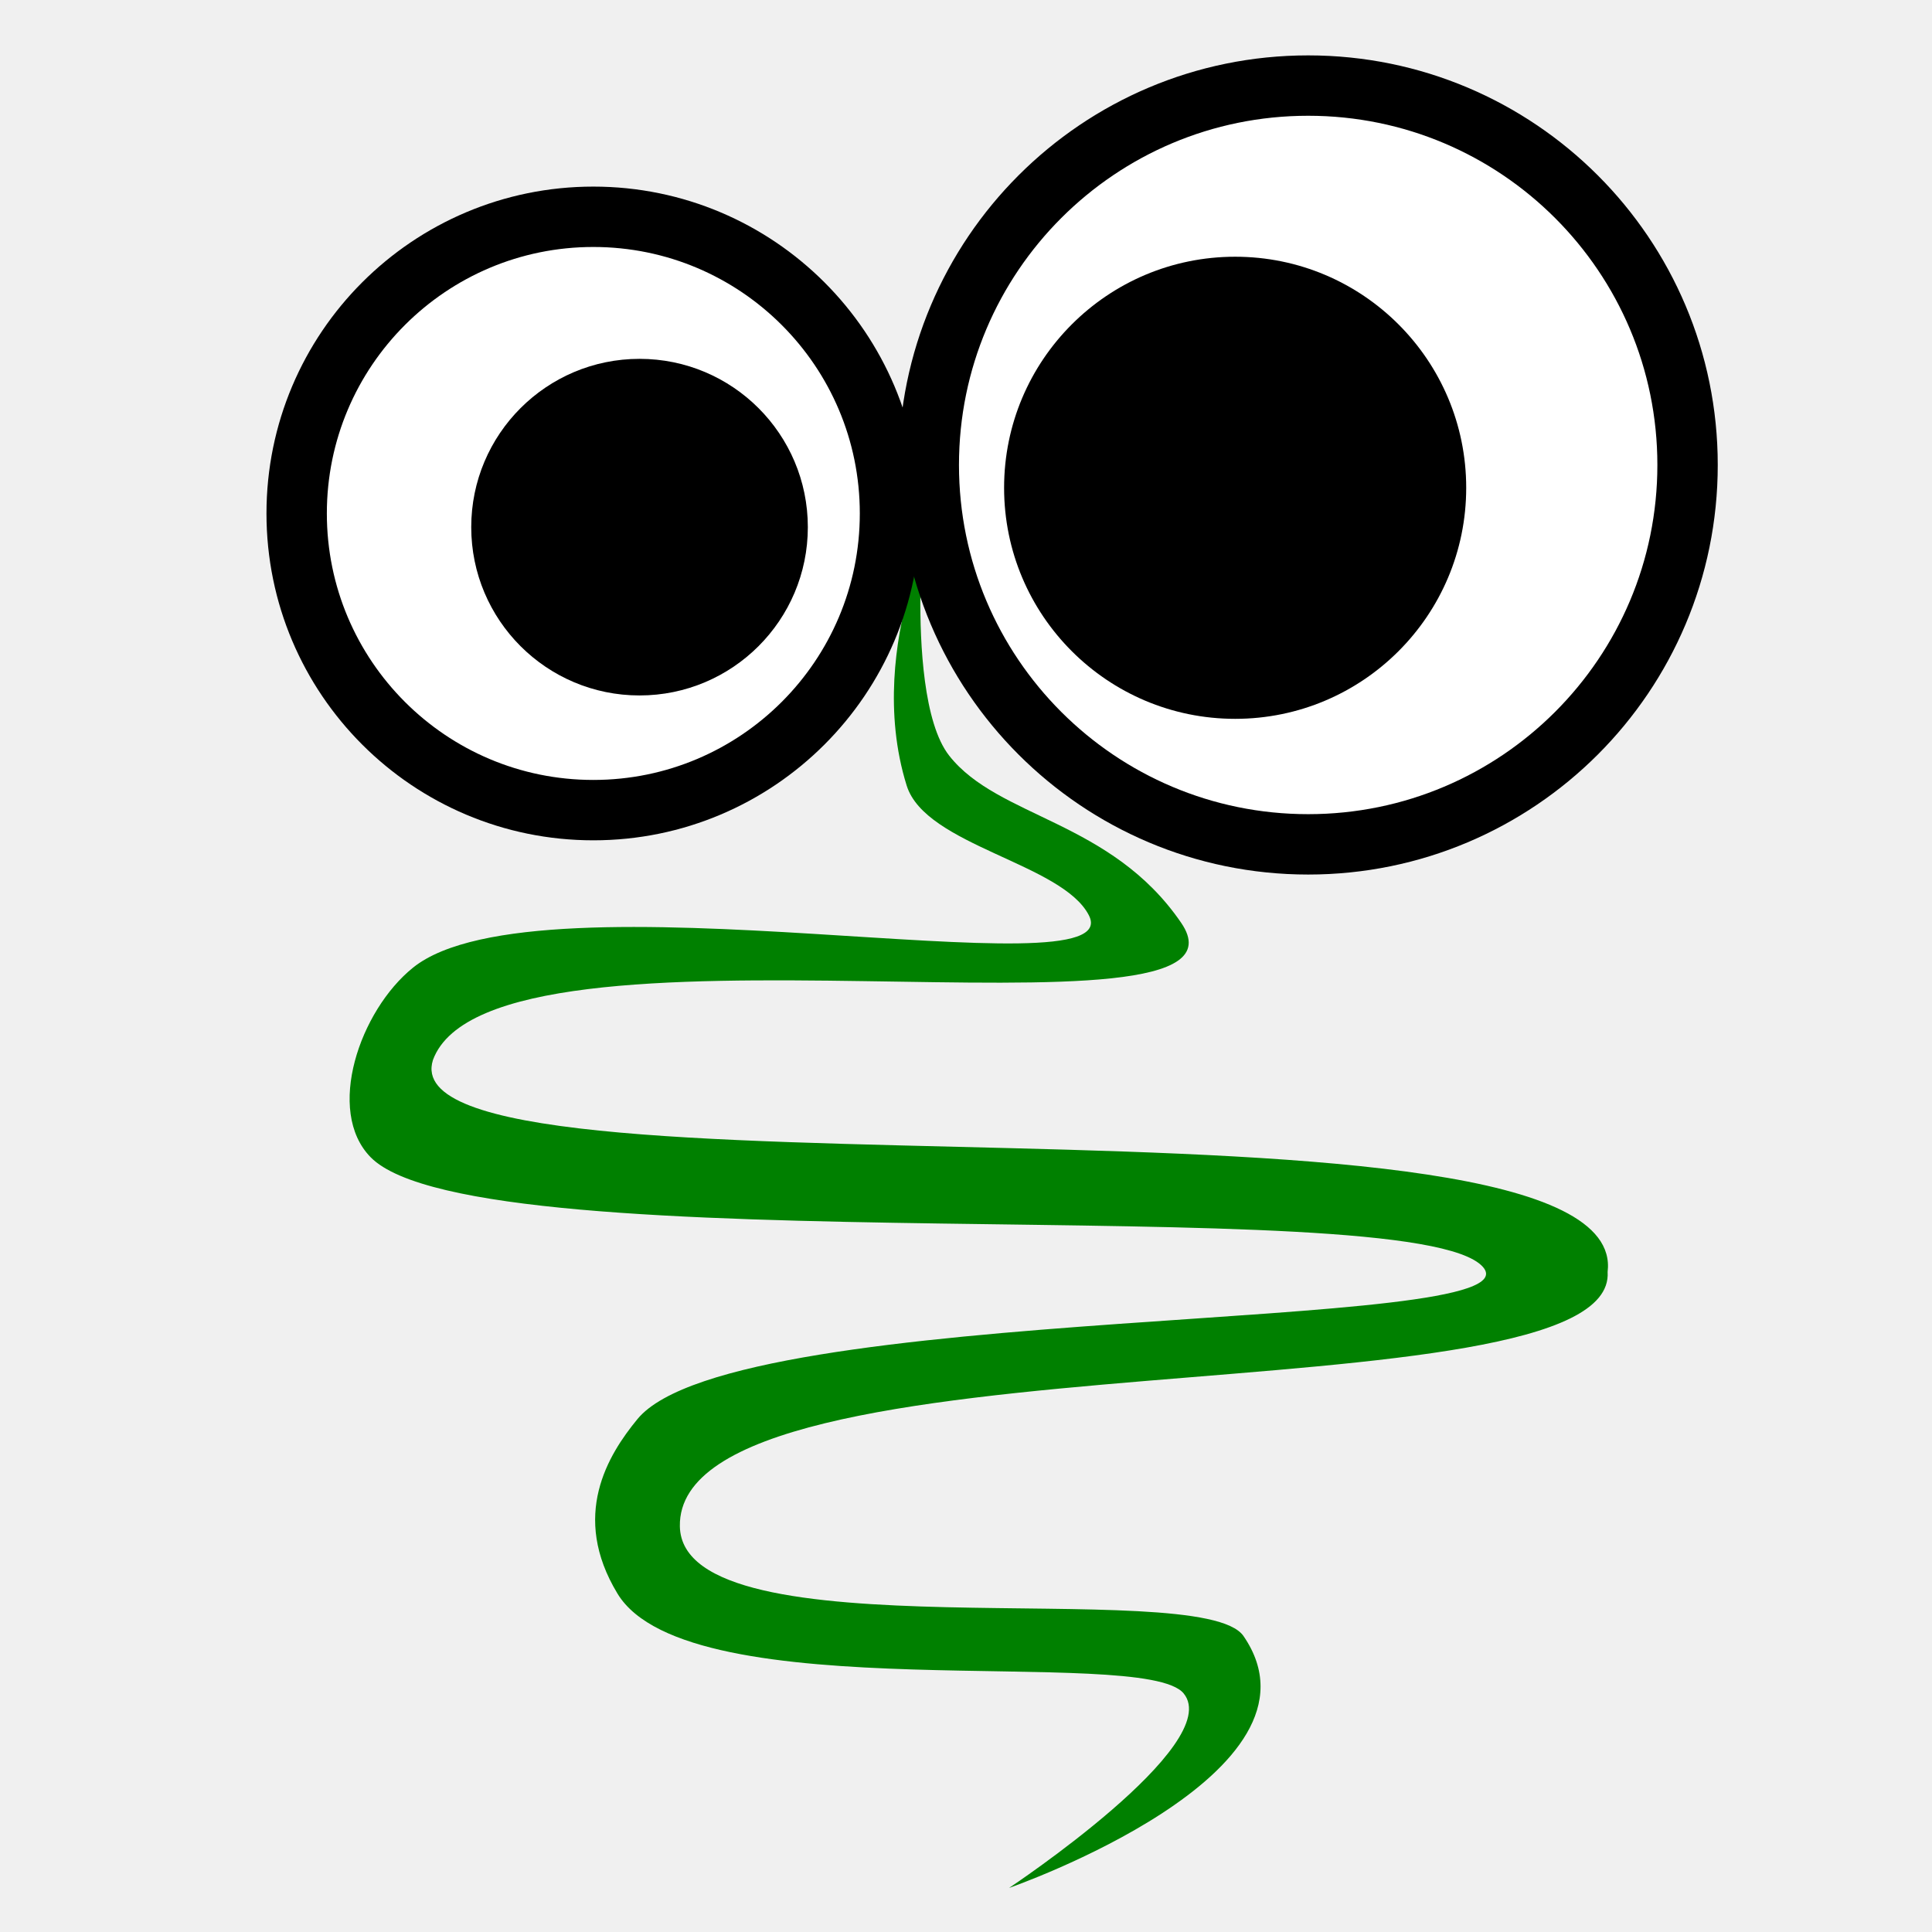
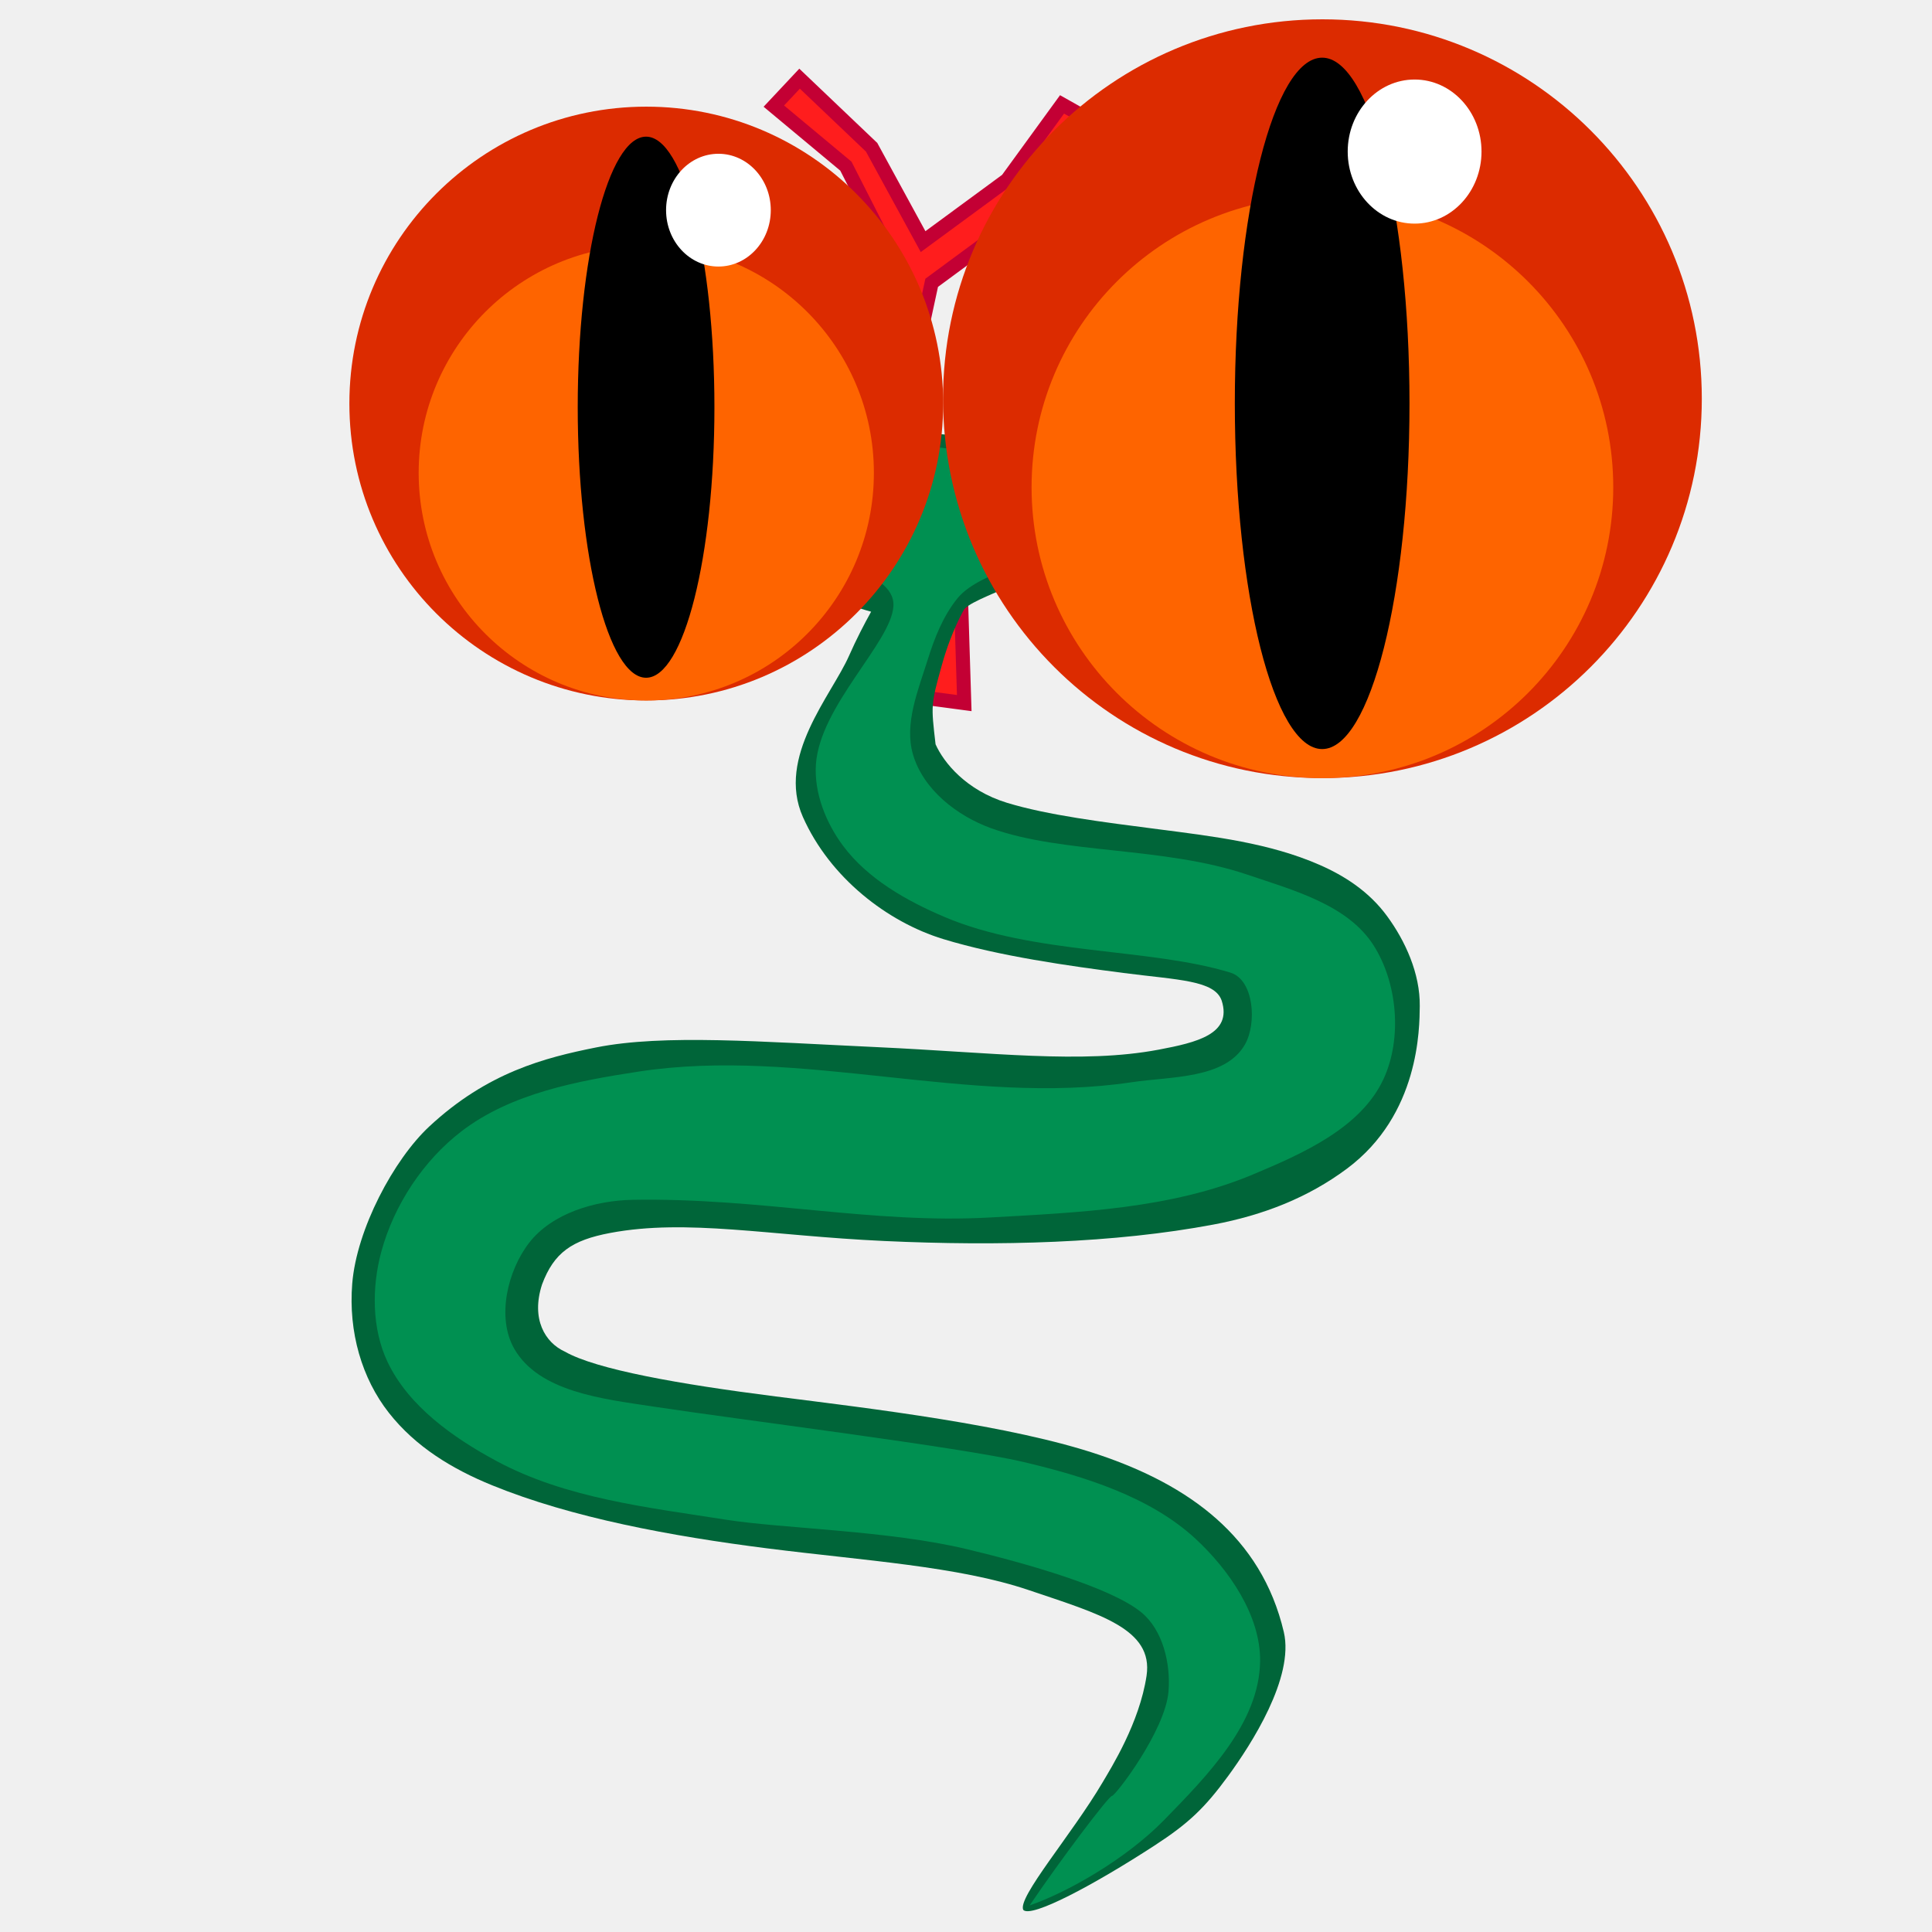
<svg xmlns="http://www.w3.org/2000/svg" width="256mm" height="256mm" viewBox="0 0 256 256" version="1.1" id="svg8">
  <defs id="defs2" />
-   <g id="layer2" style="display:inline">
-     <path id="path863" style="fill:#008000;fill-opacity:1;stroke:none;stroke-width:1px;stroke-linecap:butt;stroke-linejoin:miter;stroke-opacity:1" d="M 457.129 204.211 A 71.193 46.838 0 0 0 385.941 251.049 A 71.193 46.838 0 0 0 454.773 297.859 C 448.777 319.995 442.654 356.942 454.076 393.436 C 463.518 423.601 531.926 432.292 545.314 458.383 C 566.101 498.89 269.769 433.944 206.836 484.611 C 180.133 506.11 162.926 556.37 185.604 579.537 C 239.532 634.631 707.601 594.716 742.658 634.492 C 772.583 668.445 368.216 651.15 319.246 710.682 C 304.487 728.624 285.603 759.092 309.254 798.111 C 345.166 857.36 572.579 823.455 592.777 848.072 C 613.694 873.564 505.348 945.494 505.348 945.494 C 505.348 945.494 670.057 888.148 622.754 819.344 C 601.362 788.228 341.597 830.261 340.479 764.389 C 338.771 663.866 810.103 713.179 805.107 636.99 C 817.597 534.572 191.848 609.513 216.828 530.826 C 246.804 449.641 637.733 529.663 591.527 462.131 C 556.39 410.776 500.016 409.764 475.371 378.447 C 462.469 362.052 460.7 322.33 460.93 297.82 A 71.193 46.838 0 0 0 528.328 251.049 A 71.193 46.838 0 0 0 457.135 204.211 A 71.193 46.838 0 0 0 457.129 204.211 z " transform="scale(0.2645833)" />
-     <path style="fill:none;stroke:#000000;stroke-width:0.265px;stroke-linecap:butt;stroke-linejoin:miter;stroke-opacity:1" d="M 30.072,95.504 Z" id="path875" />
+   <g id="layer3" style="display:inline">
+     <path style="display:inline;fill:#ff1d1d;fill-opacity:1;stroke:#c30034;stroke-width:1.865;stroke-linecap:butt;stroke-linejoin:miter;stroke-miterlimit:4;stroke-dasharray:none;stroke-opacity:1" d="m 127.315,78.616 -8.183,-21.139 4.319,-20.003 12.956,-9.547 7.956,-12.047 -3.637,-2.046 -7.274,10.001 -11.138,8.183 -6.819,-12.502 -9.547,-9.092 -3.41,3.637 9.547,7.956 6.364,12.502 -4.546,23.412 9.092,22.048 -2.046,12.274 6.819,0.909 z" id="path909" />
  </g>
-   <g id="layer1" style="display:inline">
-     <circle style="fill:#ffffff;fill-opacity:1;stroke:#000000;stroke-width:8;stroke-linecap:round;stroke-linejoin:round;stroke-miterlimit:4;stroke-dasharray:none;stroke-opacity:1" id="path836" cx="173.34" cy="61.61" r="50.271" />
-     <circle style="fill:#ffffff;fill-opacity:1;stroke:#000000;stroke-width:8;stroke-linecap:round;stroke-linejoin:round;stroke-miterlimit:4;stroke-dasharray:none;stroke-opacity:1" id="path838" cx="78.619" cy="68.036" r="39.31" />
-     <circle style="fill:#000000;fill-opacity:1;stroke:none;stroke-width:8;stroke-linecap:round;stroke-linejoin:round;stroke-miterlimit:4;stroke-dasharray:none;stroke-opacity:1;paint-order:markers fill stroke" id="path852" cx="84.742" cy="69.85" r="22.301" />
-     <circle style="fill:#000000;fill-opacity:1;stroke:none;stroke-width:10.983;stroke-linecap:round;stroke-linejoin:round;stroke-miterlimit:4;stroke-dasharray:none;stroke-opacity:1;paint-order:markers fill stroke" id="circle854" cx="163.664" cy="64.634" r="30.616" />
+   <g id="g849" style="display:inline">
+     <path id="path845" style="fill:#006539;fill-opacity:1;stroke:none;stroke-width:0.265px;stroke-linecap:butt;stroke-linejoin:miter;stroke-opacity:1" d="m 122.836,57.477 c -10.403,5.29e-4 -18.835,5.549 -18.835,12.393 2e-4,5.021 4.548,9.363 11.428,11.182 -0.888,1.596 -1.941,3.61 -2.933,5.855 -2.299,5.207 -9.647,13.382 -6.107,21.348 3.574,8.043 11.19,13.913 18.592,16.176 7.401,2.263 16.685,3.561 23.909,4.494 7.224,0.933 12.07,0.958 12.993,3.673 1.405,4.42 -3.296,5.534 -8.368,6.491 -10.144,1.913 -22.088,0.365 -37.322,-0.339 -15.234,-0.704 -28.242,-1.75 -37.206,0.042 -6.837,1.367 -14.4,3.304 -22.094,10.462 -4.733,4.403 -9.639,13.633 -10.22,20.83 -0.519,6.427 1.279,12.567 4.846,17.109 3.567,4.542 8.435,7.473 13.701,9.62 10.532,4.294 23.663,6.732 36.475,8.357 12.813,1.625 25.271,2.361 34.624,5.528 9.353,3.166 16.539,5.123 15.606,11.351 -0.933,6.228 -4.686,12.189 -5.824,14.122 -4.072,6.917 -11.353,15.295 -10.507,16.908 1.081,1.081 9.305,-3.283 17.374,-8.528 4.499,-2.925 6.654,-4.96 9.781,-9.238 3.026,-4.14 8.777,-13.034 7.363,-19.06 -2.988,-12.73 -12.729,-19.506 -24.419,-23.464 -11.69,-3.957 -30.154,-6.136 -42.908,-7.753 -12.754,-1.618 -23.798,-3.571 -27.949,-5.944 -2.606,-1.192 -4.499,-4.309 -3.013,-8.892 1.577,-4.219 3.945,-5.872 9.037,-6.829 10.184,-1.913 21.057,0.363 36.291,1.067 15.234,0.704 30.557,0.289 43.652,-2.181 6.548,-1.235 12.486,-3.54 17.666,-7.396 9.634,-7.172 9.621,-18.62 9.657,-21.541 0.054,-4.335 -1.924,-8.649 -4.333,-11.934 -2.409,-3.285 -5.66,-5.35 -8.959,-6.793 -6.598,-2.885 -13.967,-3.76 -21.332,-4.711 -7.365,-0.951 -14.691,-1.863 -20.084,-3.512 -5.392,-1.649 -8.37,-5.317 -9.451,-7.75 -0.603,-5.223 -0.636,-5.212 0.847,-10.537 1.279,-4.594 2.973,-7.395 2.973,-7.395 2.109,-2.181 13.887,-4.481 13.887,-10.819 9e-5,-6.844 -8.433,-12.393 -18.837,-12.393 z" />
+     <path style="fill:#009051;fill-opacity:1;stroke:none;stroke-width:0.265px;stroke-linecap:butt;stroke-linejoin:miter;stroke-opacity:1" d="m 136.437,252.476 c 4.867,-1.682 12.685,-6.048 17.844,-11.343 5.715,-5.866 12.603,-12.849 12.69,-21.038 0.064,-6.033 -4.109,-12.076 -8.534,-16.178 -6.062,-5.618 -14.812,-8.306 -22.856,-10.204 -8.267,-1.95 -37.815,-5.629 -49.09,-7.347 -6.56,-1 -15.09,-1.91 -18.367,-7.681 -2.332,-4.107 -0.891,-10.294 2.004,-14.026 3.028,-3.904 8.752,-5.591 13.692,-5.677 17.039,-0.296 31.619,3.229 47.42,2.338 11.712,-0.661 23.91,-1.146 34.73,-5.677 6.613,-2.769 14.362,-6.18 17.365,-12.69 2.478,-5.372 1.846,-12.711 -1.336,-17.699 -3.431,-5.378 -10.656,-7.302 -16.697,-9.35 -11.077,-3.755 -24.448,-2.73 -33.935,-6.146 -4.564,-1.643 -9.043,-5.142 -10.396,-9.8 -1.183,-4.071 0.697,-8.519 1.962,-12.565 0.895,-2.863 2.036,-5.767 3.924,-8.098 3.311,-4.088 12.757,-4.432 12.462,-9.684 -0.372,-6.631 -10.362,-10.544 -17.002,-10.39 -6.177,0.144 -14.857,4.231 -15.349,10.39 -0.416,5.205 11.749,5.517 11.414,10.728 -0.309,4.811 -9.748,13.194 -10.269,20.955 -0.253,3.776 1.329,7.735 3.59,10.77 3.27,4.39 8.404,7.291 13.441,9.434 11.845,5.038 27.2,4.089 37.905,7.383 3.106,0.956 3.527,6.757 1.889,9.563 -2.653,4.547 -9.788,4.178 -14.994,4.959 -21.528,3.228 -43.772,-4.703 -65.291,-1.417 -8.169,1.247 -16.936,2.885 -23.495,7.91 -5.069,3.884 -8.949,9.778 -10.626,15.939 -1.284,4.716 -1.275,10.227 0.826,14.64 2.791,5.861 8.69,10.026 14.404,13.105 9.226,4.973 20.108,6.161 30.461,7.792 7.467,1.176 21.466,1.408 31.878,3.896 7.98,1.907 19.16,5.101 23.141,8.383 2.852,2.35 3.896,6.807 3.589,10.49 -0.436,5.223 -7.046,13.827 -7.486,13.827 -0.44,0 -6.97,8.666 -10.909,14.506 z" id="path862" />
+   </g>
+   <g id="g876" style="display:inline">
+     <g id="g896" transform="matrix(0.7825883,0,0,0.7825883,-201.4293,12.07089)">
+       <path id="circle884" style="fill:#dc2b00;fill-opacity:1;stroke:none;stroke-width:8;stroke-linecap:round;stroke-linejoin:round;stroke-miterlimit:4;stroke-dasharray:none;stroke-opacity:1" d="M 417.085,52.905 A 50.271,50.271 0 0 1 366.815,103.176 50.271,50.271 0 0 1 316.544,52.905 50.271,50.271 0 0 1 366.815,2.634 50.271,50.271 0 0 1 417.085,52.905 Z" />
+       <path id="circle886" style="fill:#fe6400;fill-opacity:1;stroke:none;stroke-width:6.133;stroke-linecap:round;stroke-linejoin:round;stroke-miterlimit:4;stroke-dasharray:none;stroke-opacity:1" d="M 405.352,64.638 A 38.538,38.538 0 0 1 366.815,103.176 38.538,38.538 0 0 1 328.277,64.638 38.538,38.538 0 0 1 366.815,26.1 38.538,38.538 0 0 1 405.352,64.638 Z" />
+       <path id="ellipse888" style="fill:#000000;fill-opacity:1;stroke:none;stroke-width:18.1;stroke-linecap:round;stroke-linejoin:round;stroke-miterlimit:4;stroke-dasharray:none;stroke-opacity:1;paint-order:markers fill stroke" d="M 378.352,53.522 A 11.572,45.807 0 0 1 366.78,99.33 11.572,45.807 0 0 1 355.208,53.522 11.572,45.807 0 0 1 366.78,7.715 11.572,45.807 0 0 1 378.352,53.522 Z" />
+       <path id="ellipse890" style="fill:#ffffff;fill-opacity:1;stroke:none;stroke-width:10.96;stroke-linecap:round;stroke-linejoin:round;stroke-miterlimit:4;stroke-dasharray:none;stroke-opacity:1;paint-order:markers fill stroke" d="m 387.895,20.159 a 8.865,9.547 0 0 1 -8.865,9.547 8.865,9.547 0 0 1 -8.865,-9.547 8.865,9.547 0 0 1 8.865,-9.547 8.865,9.547 0 0 1 8.865,9.547 z" />
+     </g>
+     <g id="g902" transform="translate(0,-2.645833)">
+       <path id="circle864" style="fill:#dc2b00;fill-opacity:1;stroke:none;stroke-width:8;stroke-linecap:round;stroke-linejoin:round;stroke-miterlimit:4;stroke-dasharray:none;stroke-opacity:1" d="M 225.498,55.477 A 50.271,50.271 0 0 1 175.227,105.747 50.271,50.271 0 0 1 124.957,55.477 50.271,50.271 0 0 1 175.227,5.206 50.271,50.271 0 0 1 225.498,55.477 Z" />
+       <path id="circle878" style="fill:#fe6400;fill-opacity:1;stroke:none;stroke-width:6.133;stroke-linecap:round;stroke-linejoin:round;stroke-miterlimit:4;stroke-dasharray:none;stroke-opacity:1" d="M 213.765,67.21 A 38.538,38.538 0 0 1 175.227,105.748 38.538,38.538 0 0 1 136.69,67.21 38.538,38.538 0 0 1 175.227,28.672 38.538,38.538 0 0 1 213.765,67.21 Z" />
+       <path id="path880" style="fill:#000000;fill-opacity:1;stroke:none;stroke-width:18.1;stroke-linecap:round;stroke-linejoin:round;stroke-miterlimit:4;stroke-dasharray:none;stroke-opacity:1;paint-order:markers fill stroke" d="M 186.765,56.094 A 11.572,45.807 0 0 1 175.193,101.901 11.572,45.807 0 0 1 163.621,56.094 11.572,45.807 0 0 1 175.193,10.287 11.572,45.807 0 0 1 186.765,56.094 Z" />
+       <path id="path882" style="fill:#ffffff;fill-opacity:1;stroke:none;stroke-width:10.96;stroke-linecap:round;stroke-linejoin:round;stroke-miterlimit:4;stroke-dasharray:none;stroke-opacity:1;paint-order:markers fill stroke" d="m 196.308,22.73 a 8.865,9.547 0 0 1 -8.865,9.547 8.865,9.547 0 0 1 -8.865,-9.547 8.865,9.547 0 0 1 8.865,-9.547 8.865,9.547 0 0 1 8.865,9.547 z" />
+     </g>
  </g>
</svg>
